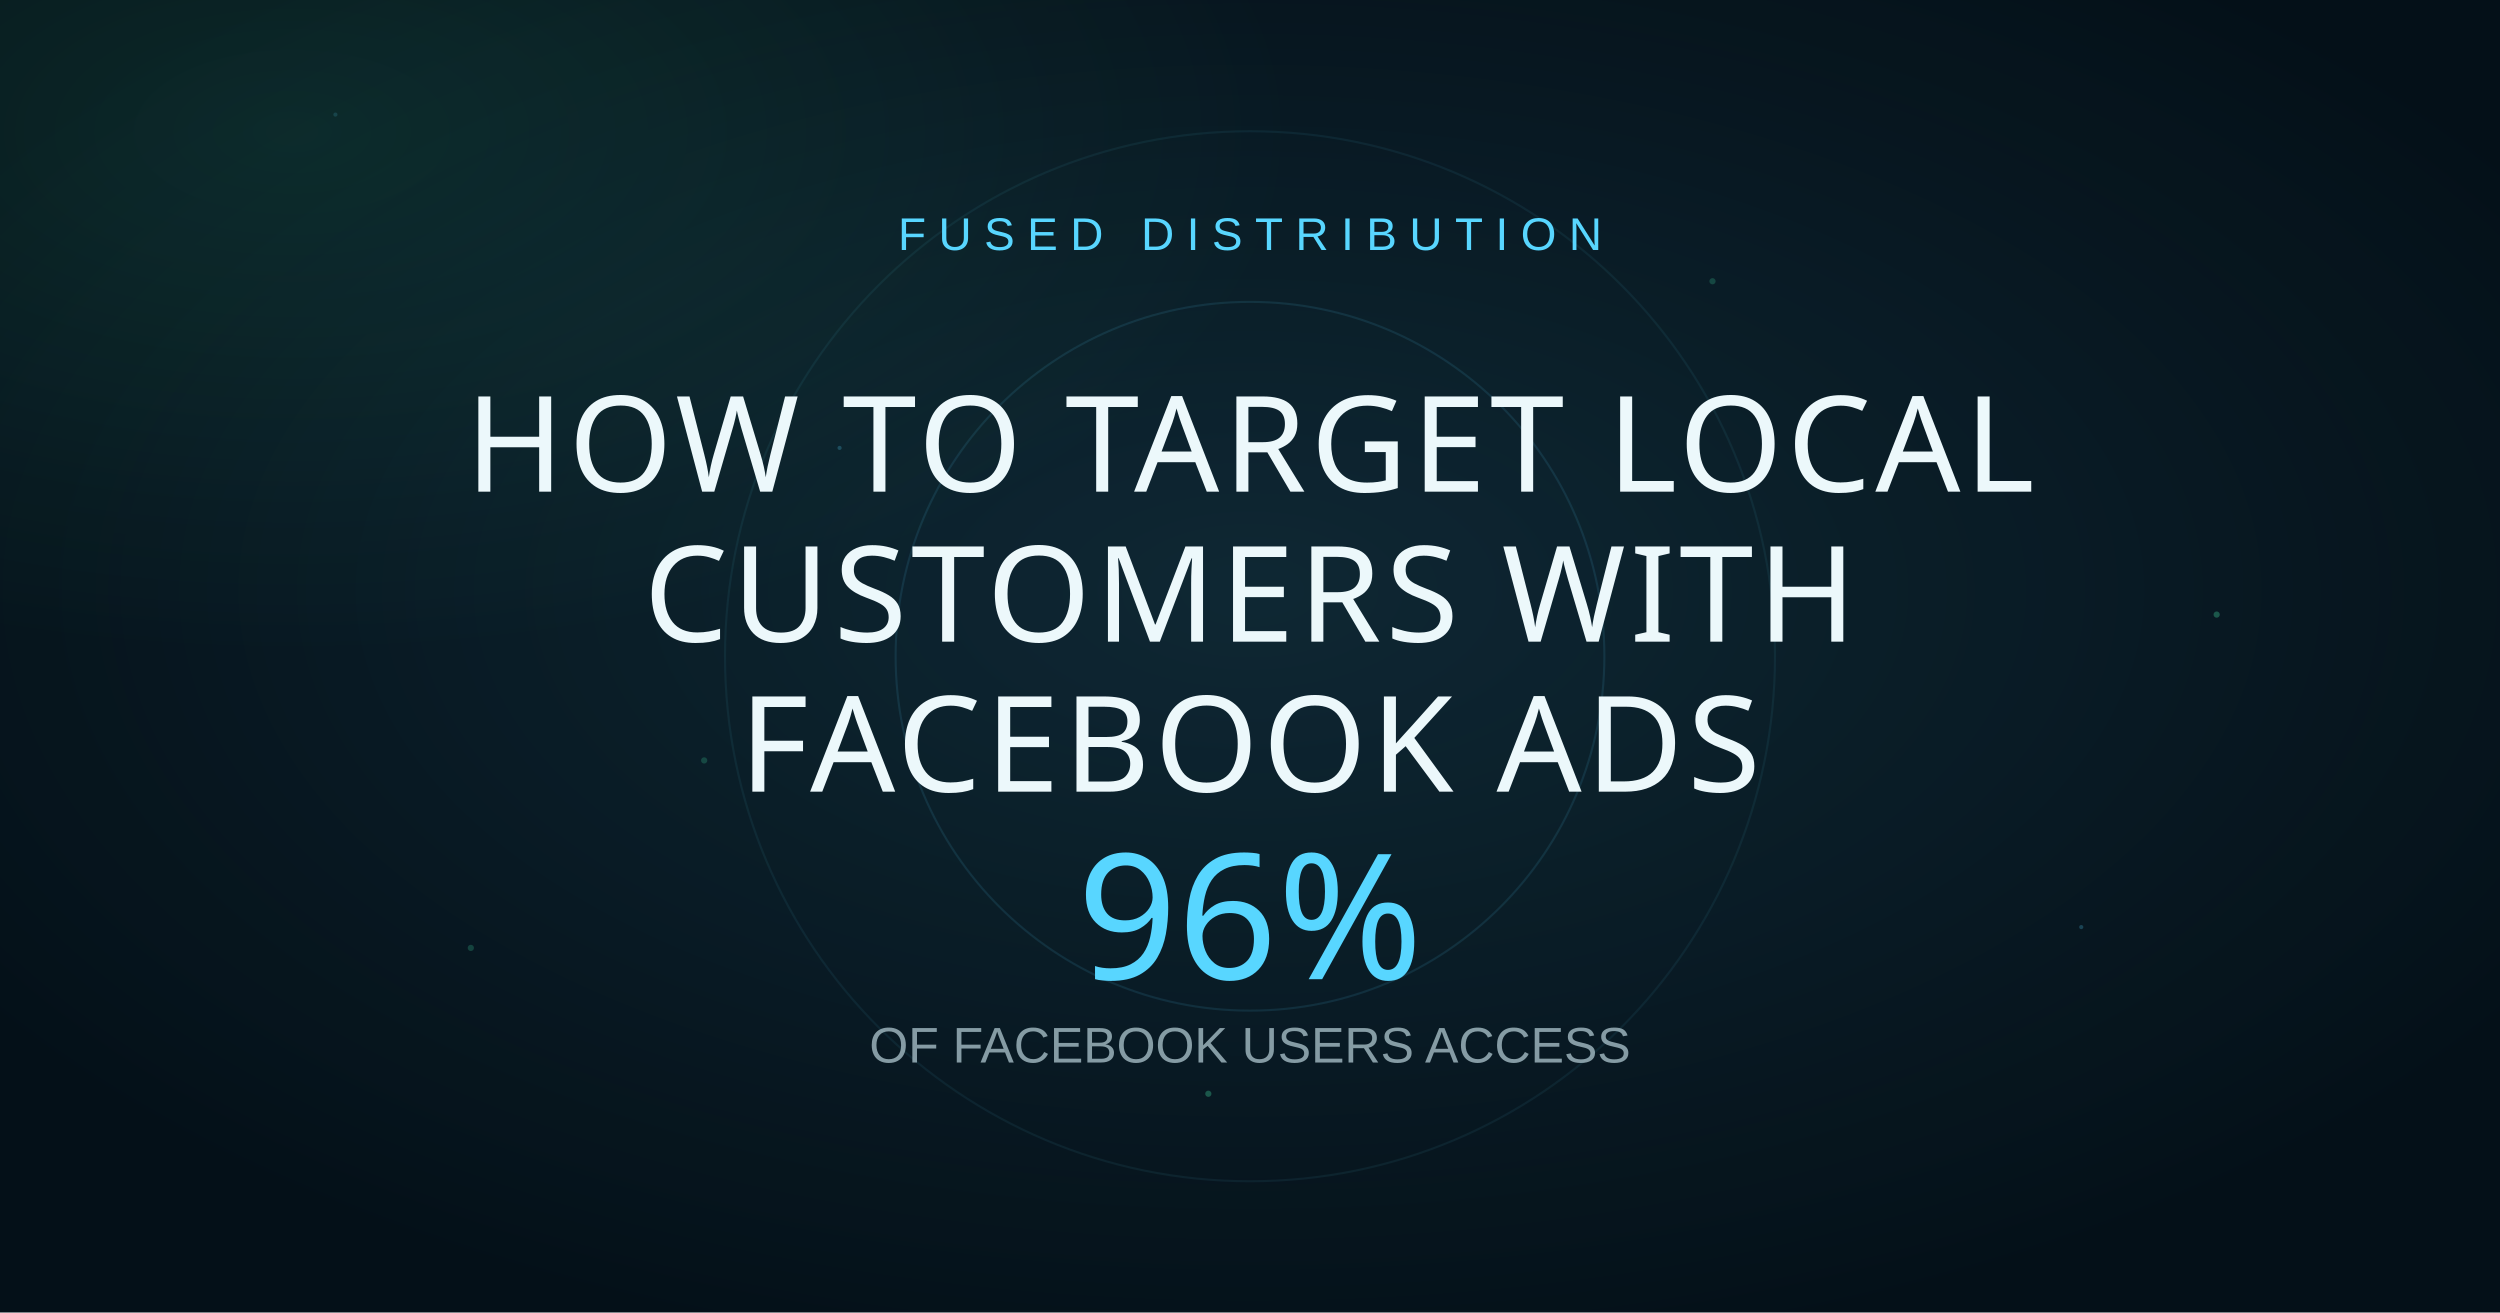
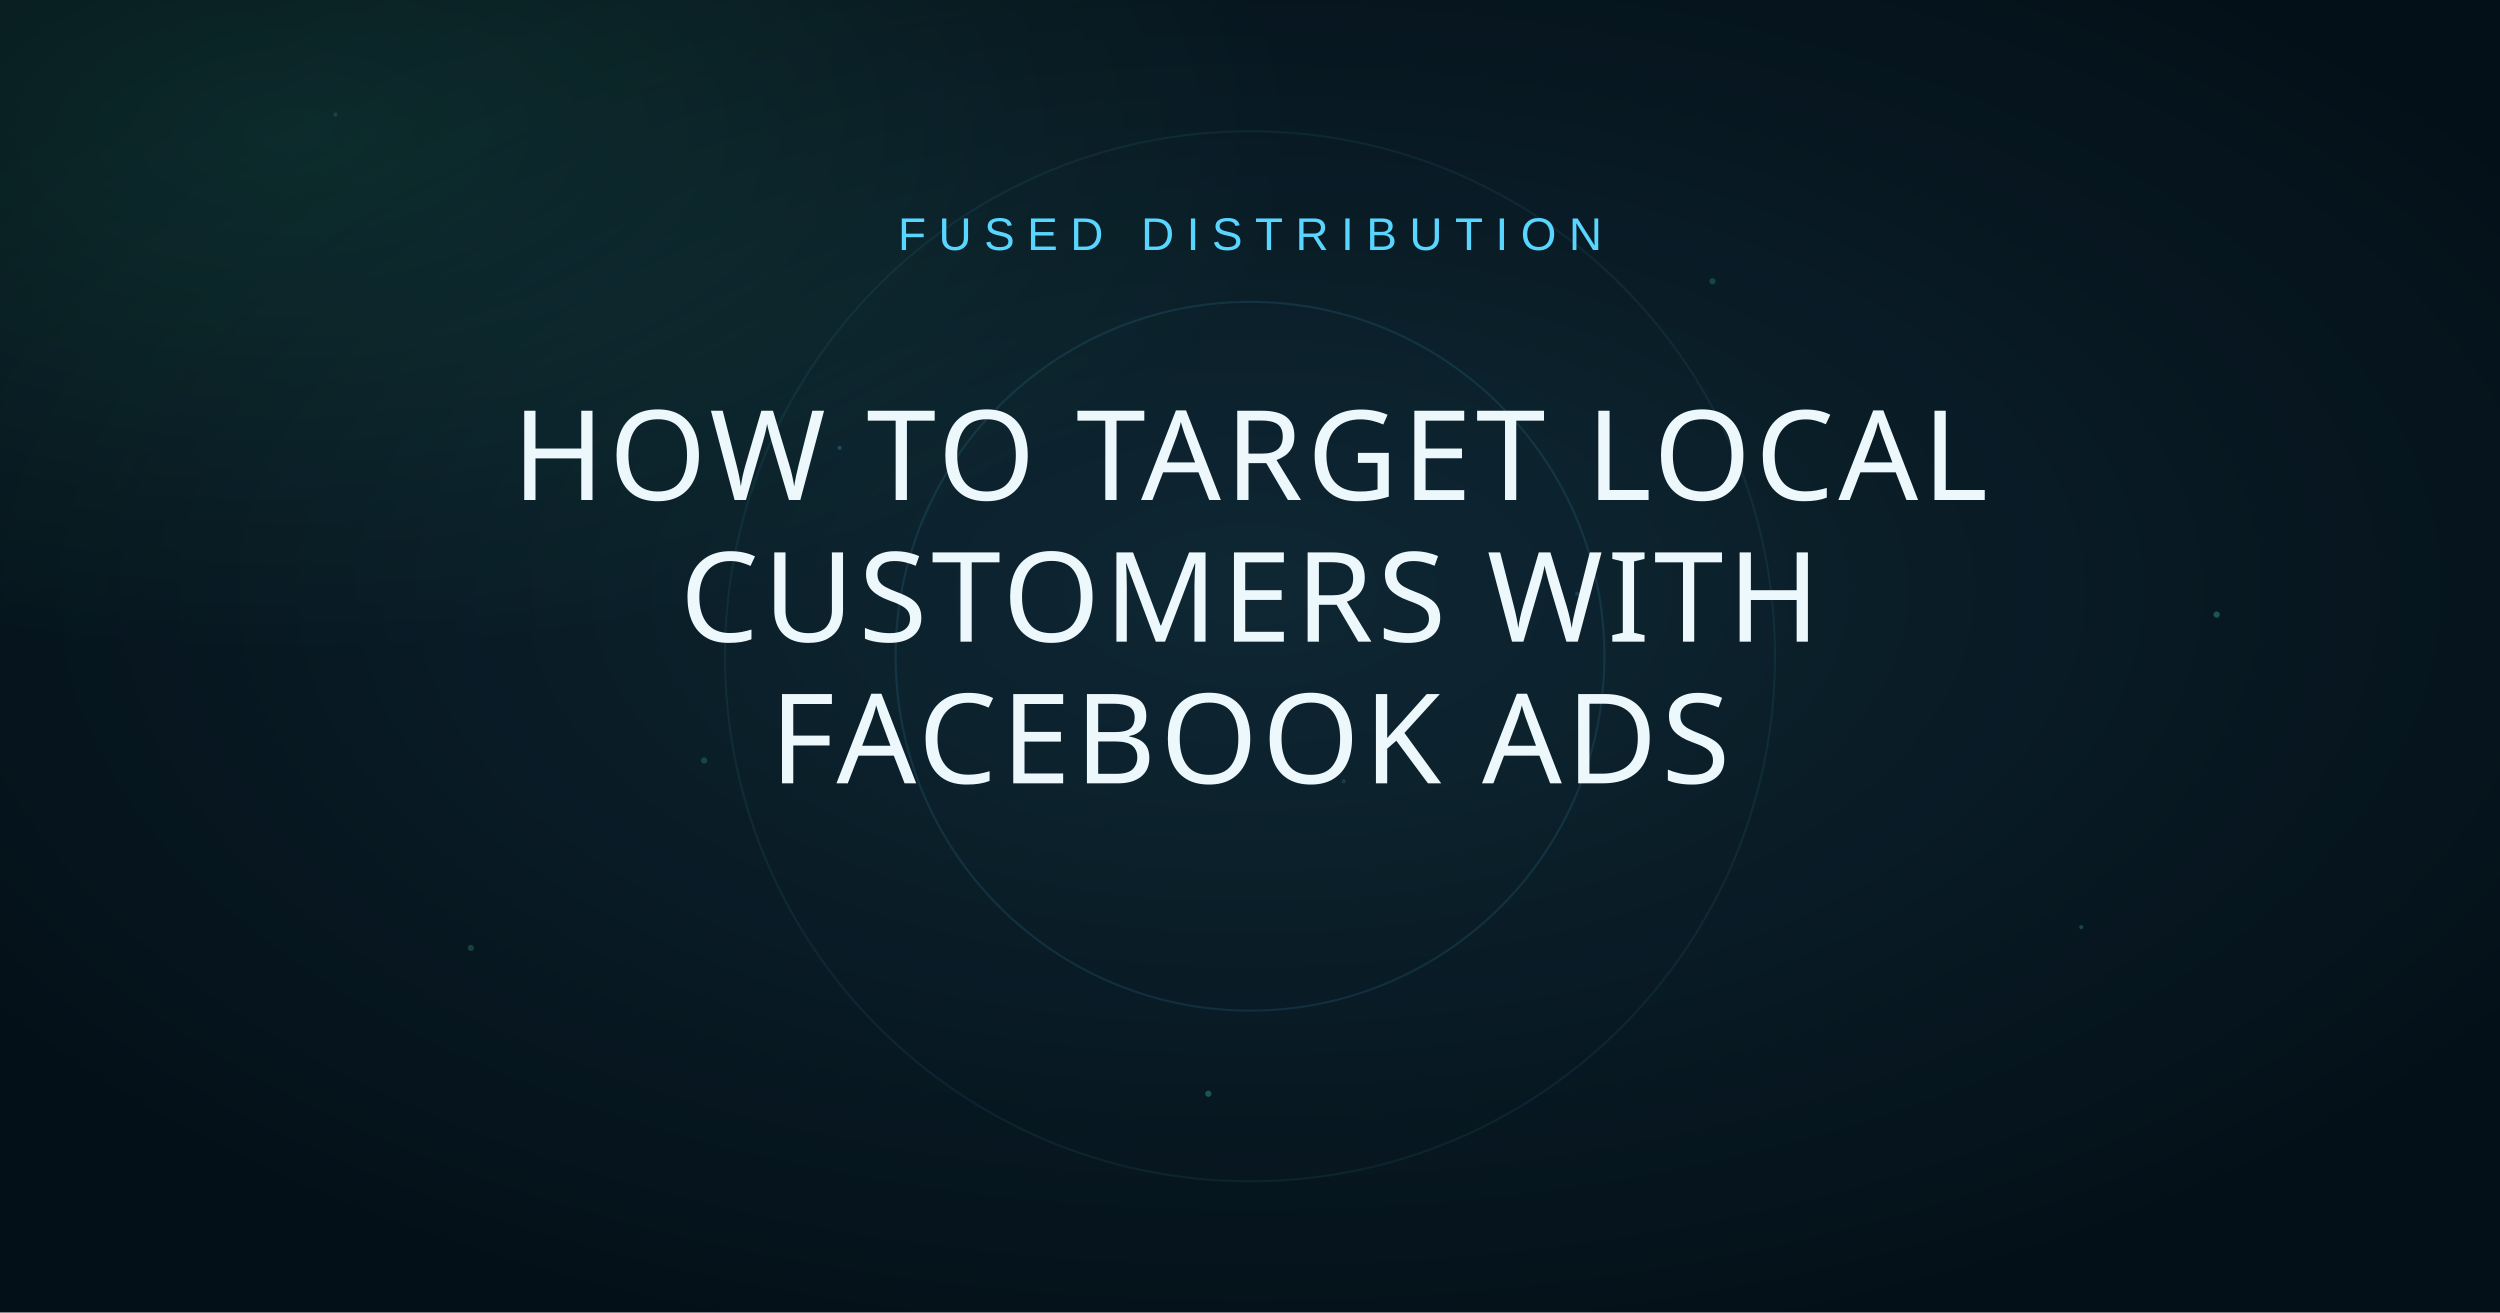
<svg xmlns="http://www.w3.org/2000/svg" width="1200" height="630" viewBox="0 0 1200 630">
  <rect width="1200" height="630" fill="#041018" />
  <radialGradient id="g1" cx="50%" cy="45%" r="60%">
    <stop offset="0%" stop-color="#58d6ff" stop-opacity="0.12" />
    <stop offset="100%" stop-color="#58d6ff" stop-opacity="0" />
  </radialGradient>
  <radialGradient id="g2" cx="12%" cy="10%" r="40%">
    <stop offset="0%" stop-color="#4dffb8" stop-opacity="0.10" />
    <stop offset="100%" stop-color="#4dffb8" stop-opacity="0" />
  </radialGradient>
  <rect width="1200" height="630" fill="url(#g1)" />
  <rect width="1200" height="630" fill="url(#g2)" />
  <circle cx="600" cy="315" r="252" fill="none" stroke="#58d6ff" stroke-opacity="0.07" />
  <circle cx="600" cy="315" r="170.1" fill="none" stroke="#58d6ff" stroke-opacity="0.11" />
  <circle cx="757" cy="285" r="1" fill="#58d6ff" opacity="0.15" />
  <circle cx="338" cy="365" r="1.5" fill="#4dffb8" opacity="0.19" />
  <circle cx="999" cy="445" r="1" fill="#58d6ff" opacity="0.23" />
  <circle cx="580" cy="525" r="1.5" fill="#4dffb8" opacity="0.27" />
  <circle cx="161" cy="55" r="1" fill="#58d6ff" opacity="0.15" />
  <circle cx="822" cy="135" r="1.5" fill="#4dffb8" opacity="0.19" />
  <circle cx="403" cy="215" r="1" fill="#58d6ff" opacity="0.23" />
  <circle cx="1064" cy="295" r="1.5" fill="#4dffb8" opacity="0.27" />
  <circle cx="645" cy="375" r="1" fill="#58d6ff" opacity="0.15" />
  <circle cx="226" cy="455" r="1.5" fill="#4dffb8" opacity="0.19" />
  <text x="600" y="120" font-family="Arial, sans-serif" font-size="22" fill="#58d6ff" text-anchor="middle" letter-spacing="6">FUSED DISTRIBUTION</text>
-   <text x="600" y="236" font-family="Impact, Haettenschweiler, sans-serif" font-size="64" fill="#ecf8fb" text-anchor="middle" letter-spacing="2">HOW TO TARGET LOCAL</text>
-   <text x="600" y="308" font-family="Impact, Haettenschweiler, sans-serif" font-size="64" fill="#ecf8fb" text-anchor="middle" letter-spacing="2">CUSTOMERS WITH</text>
-   <text x="600" y="380" font-family="Impact, Haettenschweiler, sans-serif" font-size="64" fill="#ecf8fb" text-anchor="middle" letter-spacing="2">FACEBOOK ADS</text>
-   <text x="600" y="470" font-family="Impact, sans-serif" font-size="84" fill="#58d6ff" text-anchor="middle">96%</text>
-   <text x="600" y="510" font-family="Arial, sans-serif" font-size="24" fill="rgba(175,198,207,0.75)" text-anchor="middle">OF FACEBOOK USERS ACCESS</text>
+   <text x="600" y="240" font-family="Impact, Haettenschweiler, sans-serif" font-size="60" fill="#ecf8fb" text-anchor="middle" letter-spacing="2">HOW TO TARGET LOCAL</text>
+   <text x="600" y="308" font-family="Impact, Haettenschweiler, sans-serif" font-size="60" fill="#ecf8fb" text-anchor="middle" letter-spacing="2">CUSTOMERS WITH</text>
+   <text x="600" y="376" font-family="Impact, Haettenschweiler, sans-serif" font-size="60" fill="#ecf8fb" text-anchor="middle" letter-spacing="2">FACEBOOK ADS</text>
</svg>
